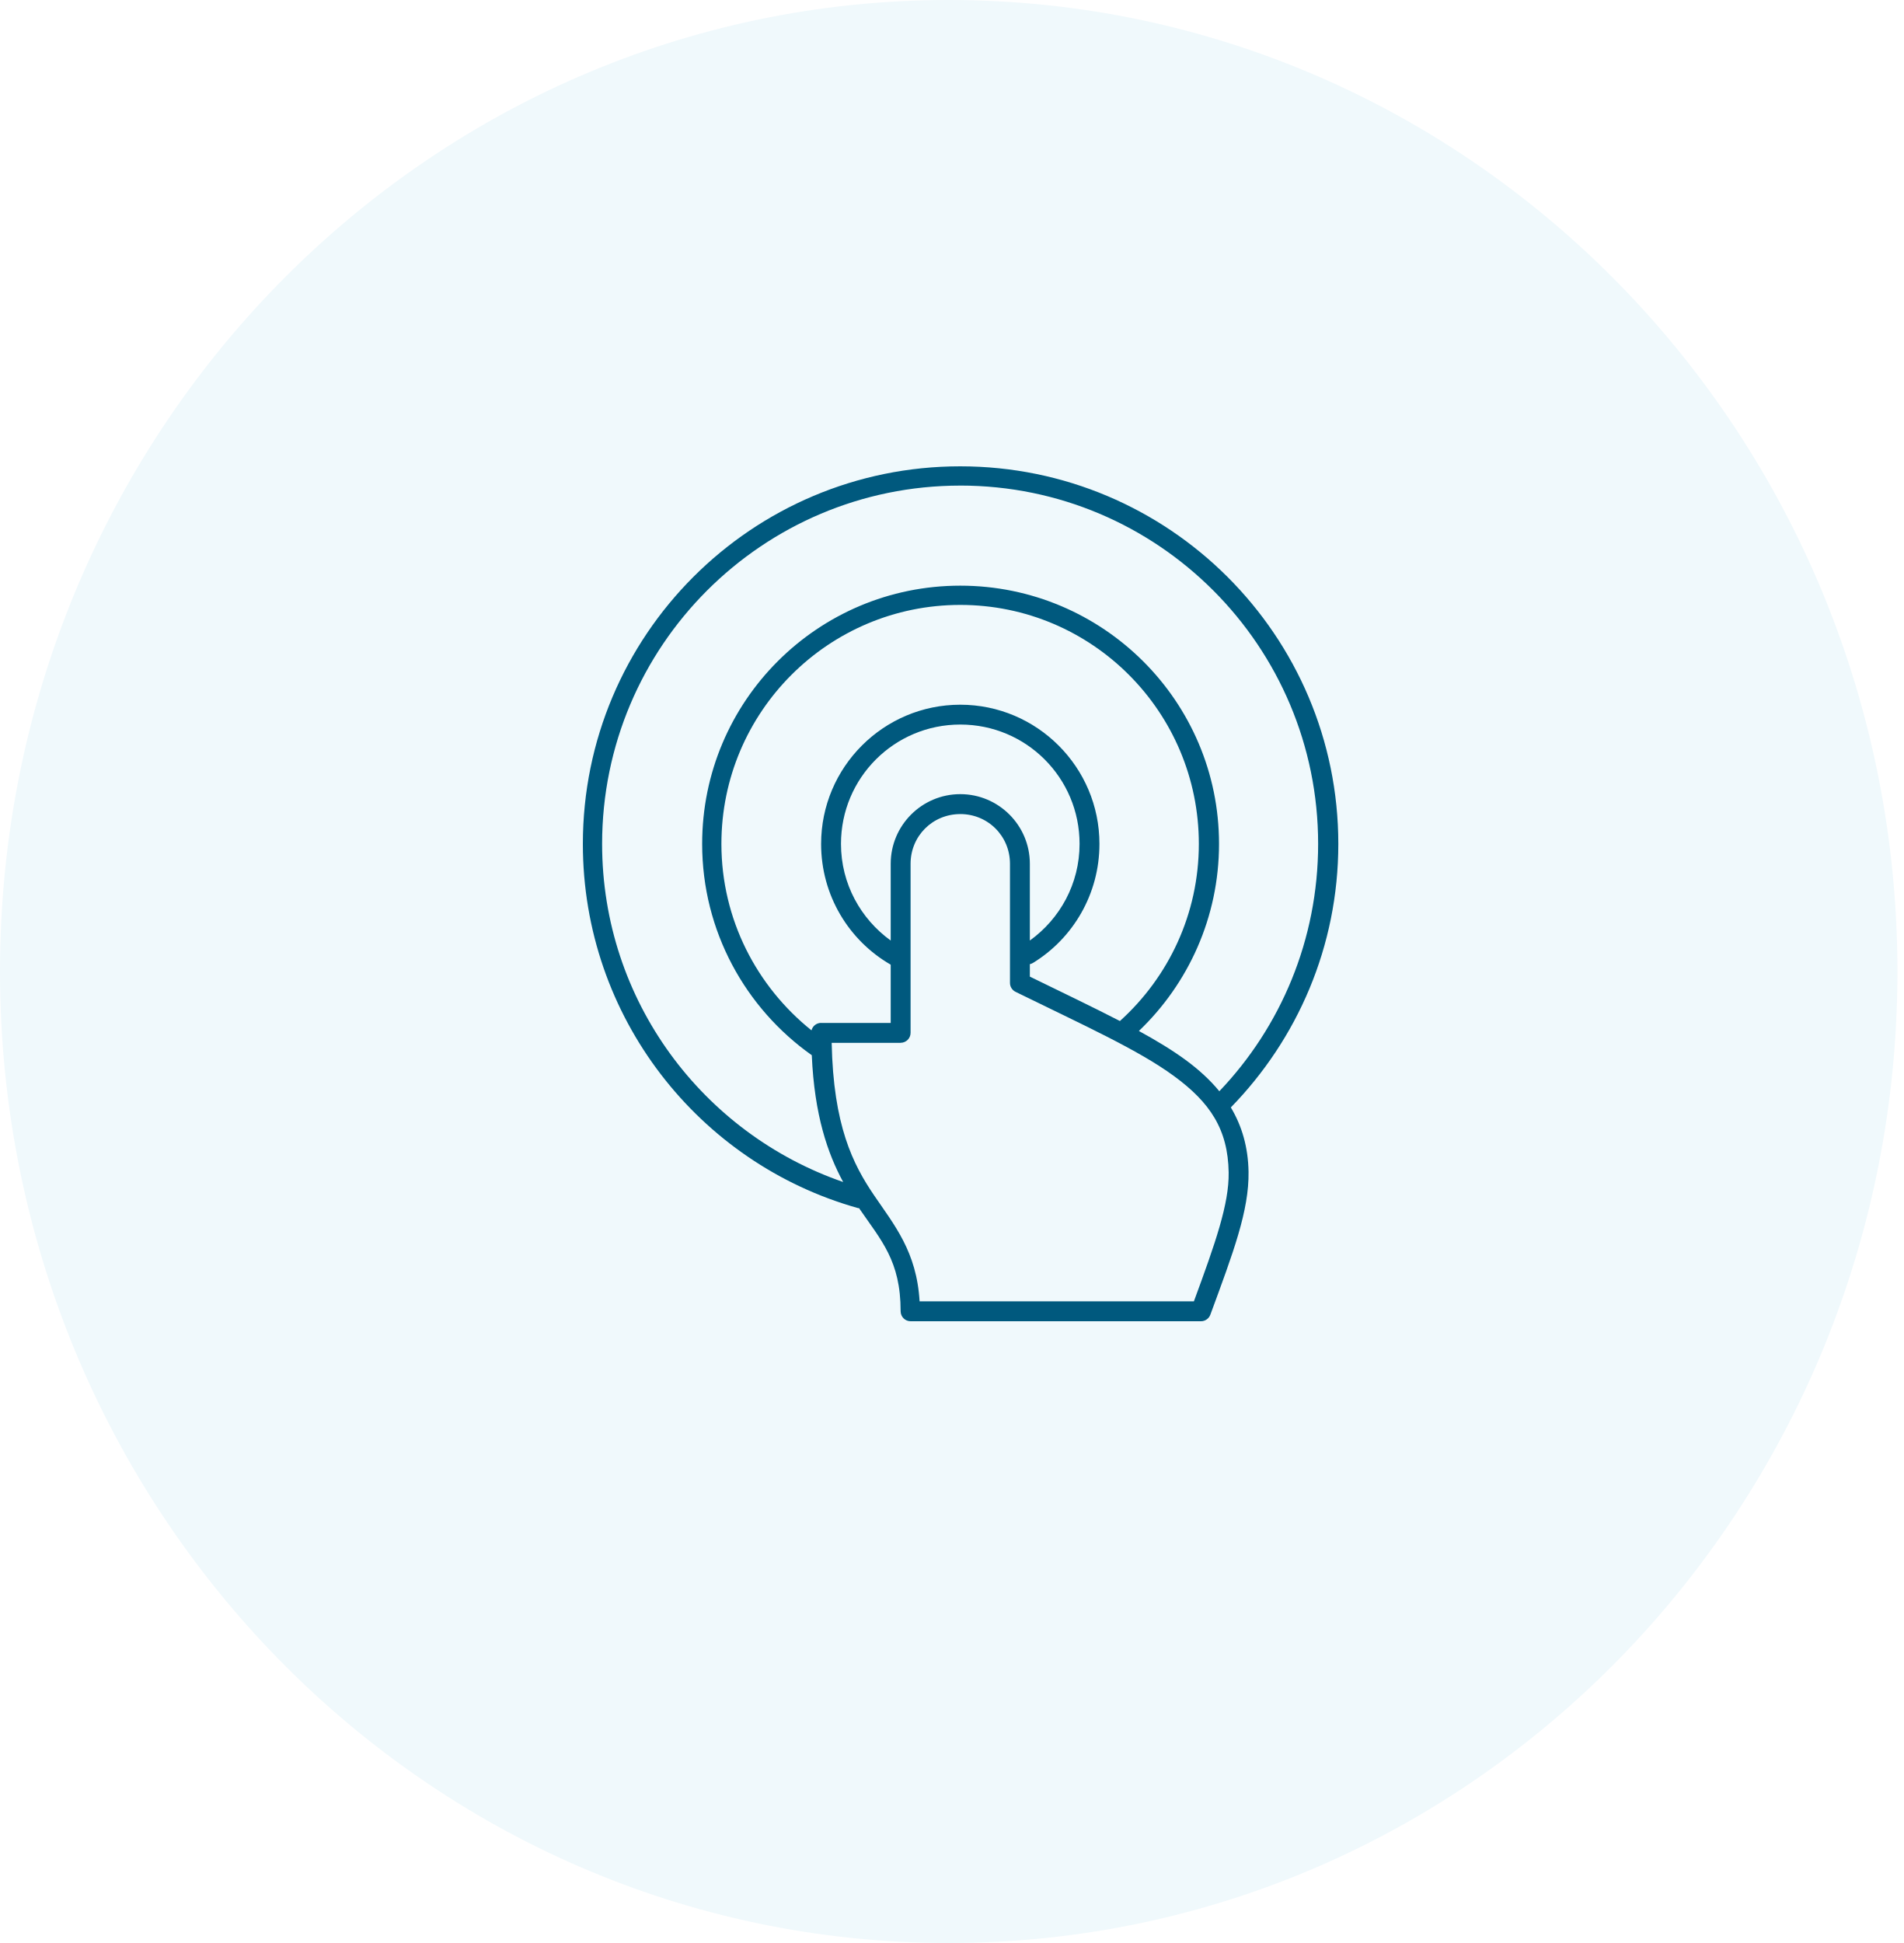
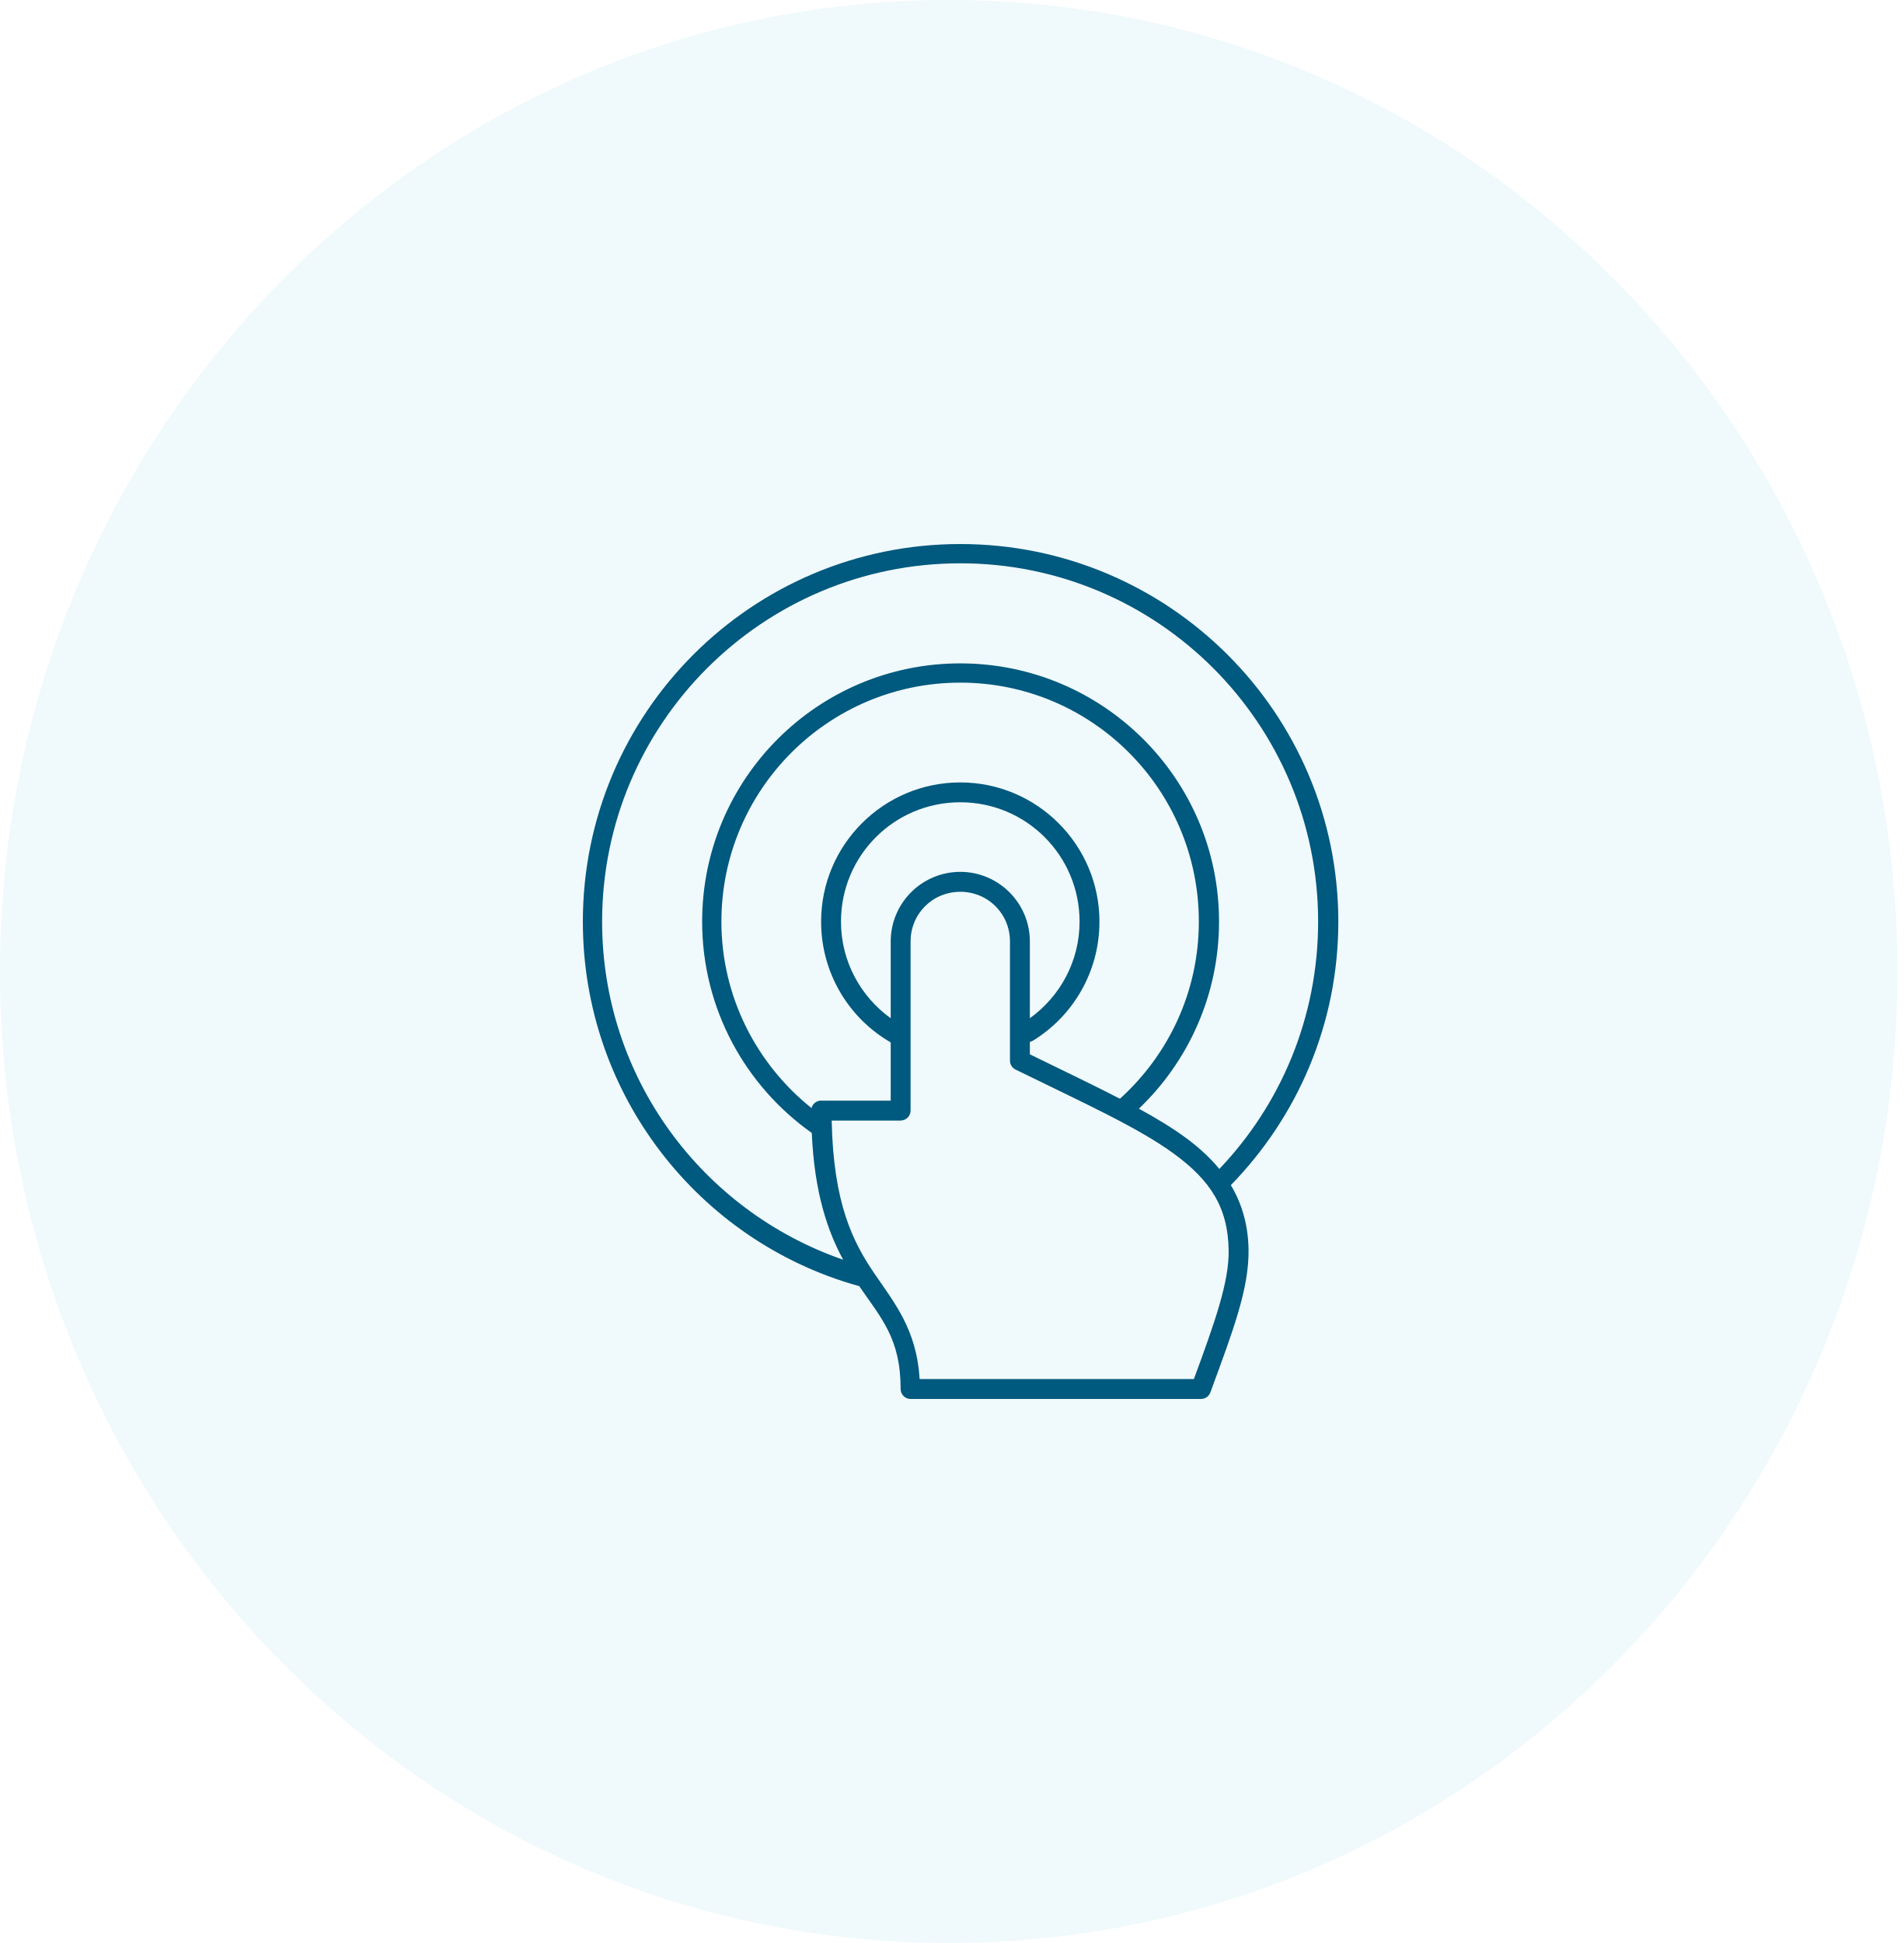
<svg xmlns="http://www.w3.org/2000/svg" width="98" height="100" viewBox="0 0 98 100" fill="none">
  <ellipse cx="48.831" cy="50" rx="48.831" ry="50" fill="#F0F9FC" />
-   <path d="M49.426 24C38.694 24 30 32.698 30 43.434C30 52.349 35.978 59.886 44.166 62.178H44.214C45.361 63.851 46.356 64.886 46.356 67.488C46.356 67.77 46.586 68 46.868 68H61.817C62.031 68 62.223 67.864 62.297 67.664C63.48 64.455 64.295 62.302 64.263 60.307C64.242 59.035 63.92 57.945 63.352 56.996C66.77 53.49 68.884 48.714 68.884 43.434C68.884 32.698 60.158 24 49.426 24L49.426 24ZM49.426 24.991C59.605 24.991 67.845 33.252 67.845 43.432C67.845 48.366 65.916 52.855 62.76 56.163C62.281 55.579 61.695 55.044 61.018 54.548C60.32 54.036 59.513 53.549 58.619 53.061C61.156 50.637 62.744 47.215 62.744 43.432C62.744 36.089 56.767 30.142 49.426 30.142C42.086 30.142 36.14 36.089 36.14 43.432C36.14 47.923 38.372 51.898 41.783 54.308C41.919 57.41 42.605 59.373 43.398 60.834C36.182 58.342 30.991 51.507 30.991 43.432C30.991 33.25 39.247 24.992 49.426 24.992L49.426 24.991ZM49.426 31.133C56.213 31.133 61.705 36.643 61.705 43.432C61.705 47.045 60.14 50.285 57.66 52.533C57.654 52.537 57.65 52.543 57.644 52.549C56.273 51.842 54.73 51.104 53.007 50.263V49.623C53.063 49.611 53.117 49.589 53.167 49.559C55.224 48.3 56.589 46.018 56.589 43.434C56.589 39.483 53.375 36.269 49.426 36.269C45.477 36.269 42.263 39.482 42.263 43.434C42.263 46.08 43.69 48.4 45.829 49.639C45.835 49.643 45.839 49.649 45.845 49.655V52.647H42.263V52.645C42.029 52.645 41.826 52.803 41.768 53.029C38.956 50.776 37.131 47.319 37.131 43.432C37.131 36.641 42.639 31.133 49.426 31.133L49.426 31.133ZM49.426 37.29C52.824 37.29 55.566 40.034 55.566 43.432C55.566 45.488 54.554 47.291 53.007 48.406V44.455C53.007 42.479 51.401 40.872 49.426 40.872C47.451 40.872 45.845 42.479 45.845 44.455V48.406C44.302 47.291 43.286 45.486 43.286 43.432C43.286 40.034 46.029 37.29 49.426 37.29V37.29ZM49.426 41.897C50.853 41.897 51.984 43.03 51.984 44.455V50.583C51.982 50.779 52.094 50.959 52.272 51.047C55.783 52.771 58.571 54.022 60.426 55.381C62.281 56.74 63.204 58.119 63.24 60.34C63.266 61.963 62.551 63.989 61.45 66.977H47.332C47.182 64.419 46.033 63.054 44.981 61.507C43.904 59.92 42.893 57.938 42.807 53.671H46.356V53.669C46.638 53.669 46.868 53.439 46.868 53.158V44.456C46.868 43.029 47.999 41.898 49.426 41.898L49.426 41.897Z" fill="#00597E" />
+   <path d="M49.426 28C38.694 28 30 36.698 30 47.434C30 56.349 35.978 63.886 44.166 66.178H44.214C45.361 67.851 46.356 68.886 46.356 71.488C46.356 71.77 46.586 72 46.868 72H61.817C62.031 72 62.223 71.864 62.297 71.664C63.48 68.455 64.295 66.302 64.263 64.308C64.242 63.035 63.92 61.945 63.352 60.996C66.77 57.49 68.884 52.714 68.884 47.434C68.884 36.698 60.158 28 49.426 28L49.426 28ZM49.426 28.991C59.605 28.991 67.845 37.252 67.845 47.432C67.845 52.366 65.916 56.855 62.76 60.163C62.281 59.579 61.695 59.044 61.018 58.548C60.32 58.036 59.513 57.549 58.619 57.061C61.156 54.637 62.744 51.215 62.744 47.432C62.744 40.089 56.767 34.142 49.426 34.142C42.086 34.142 36.14 40.089 36.14 47.432C36.14 51.923 38.372 55.898 41.783 58.308C41.919 61.41 42.605 63.373 43.398 64.834C36.182 62.342 30.991 55.507 30.991 47.432C30.991 37.25 39.247 28.992 49.426 28.992L49.426 28.991ZM49.426 35.133C56.213 35.133 61.705 40.643 61.705 47.432C61.705 51.045 60.14 54.285 57.66 56.533C57.654 56.537 57.65 56.543 57.644 56.549C56.273 55.842 54.73 55.104 53.007 54.263V53.623C53.063 53.611 53.117 53.589 53.167 53.559C55.224 52.3 56.589 50.018 56.589 47.434C56.589 43.483 53.375 40.269 49.426 40.269C45.477 40.269 42.263 43.482 42.263 47.434C42.263 50.08 43.69 52.4 45.829 53.639C45.835 53.643 45.839 53.649 45.845 53.655V56.647H42.263V56.645C42.029 56.645 41.826 56.803 41.768 57.029C38.956 54.776 37.131 51.319 37.131 47.432C37.131 40.641 42.639 35.133 49.426 35.133L49.426 35.133ZM49.426 41.29C52.824 41.29 55.566 44.034 55.566 47.432C55.566 49.488 54.554 51.291 53.007 52.406V48.455C53.007 46.479 51.401 44.872 49.426 44.872C47.451 44.872 45.845 46.479 45.845 48.455V52.406C44.302 51.291 43.286 49.486 43.286 47.432C43.286 44.034 46.029 41.29 49.426 41.29V41.29ZM49.426 45.897C50.853 45.897 51.984 47.03 51.984 48.455V54.583C51.982 54.779 52.094 54.959 52.272 55.047C55.783 56.771 58.571 58.022 60.426 59.381C62.281 60.74 63.204 62.119 63.24 64.34C63.266 65.963 62.551 67.989 61.45 70.977H47.332C47.182 68.419 46.033 67.054 44.981 65.507C43.904 63.92 42.893 61.938 42.807 57.671H46.356V57.669C46.638 57.669 46.868 57.439 46.868 57.158V48.456C46.868 47.029 47.999 45.898 49.426 45.898L49.426 45.897Z" fill="#00597E" />
</svg>
